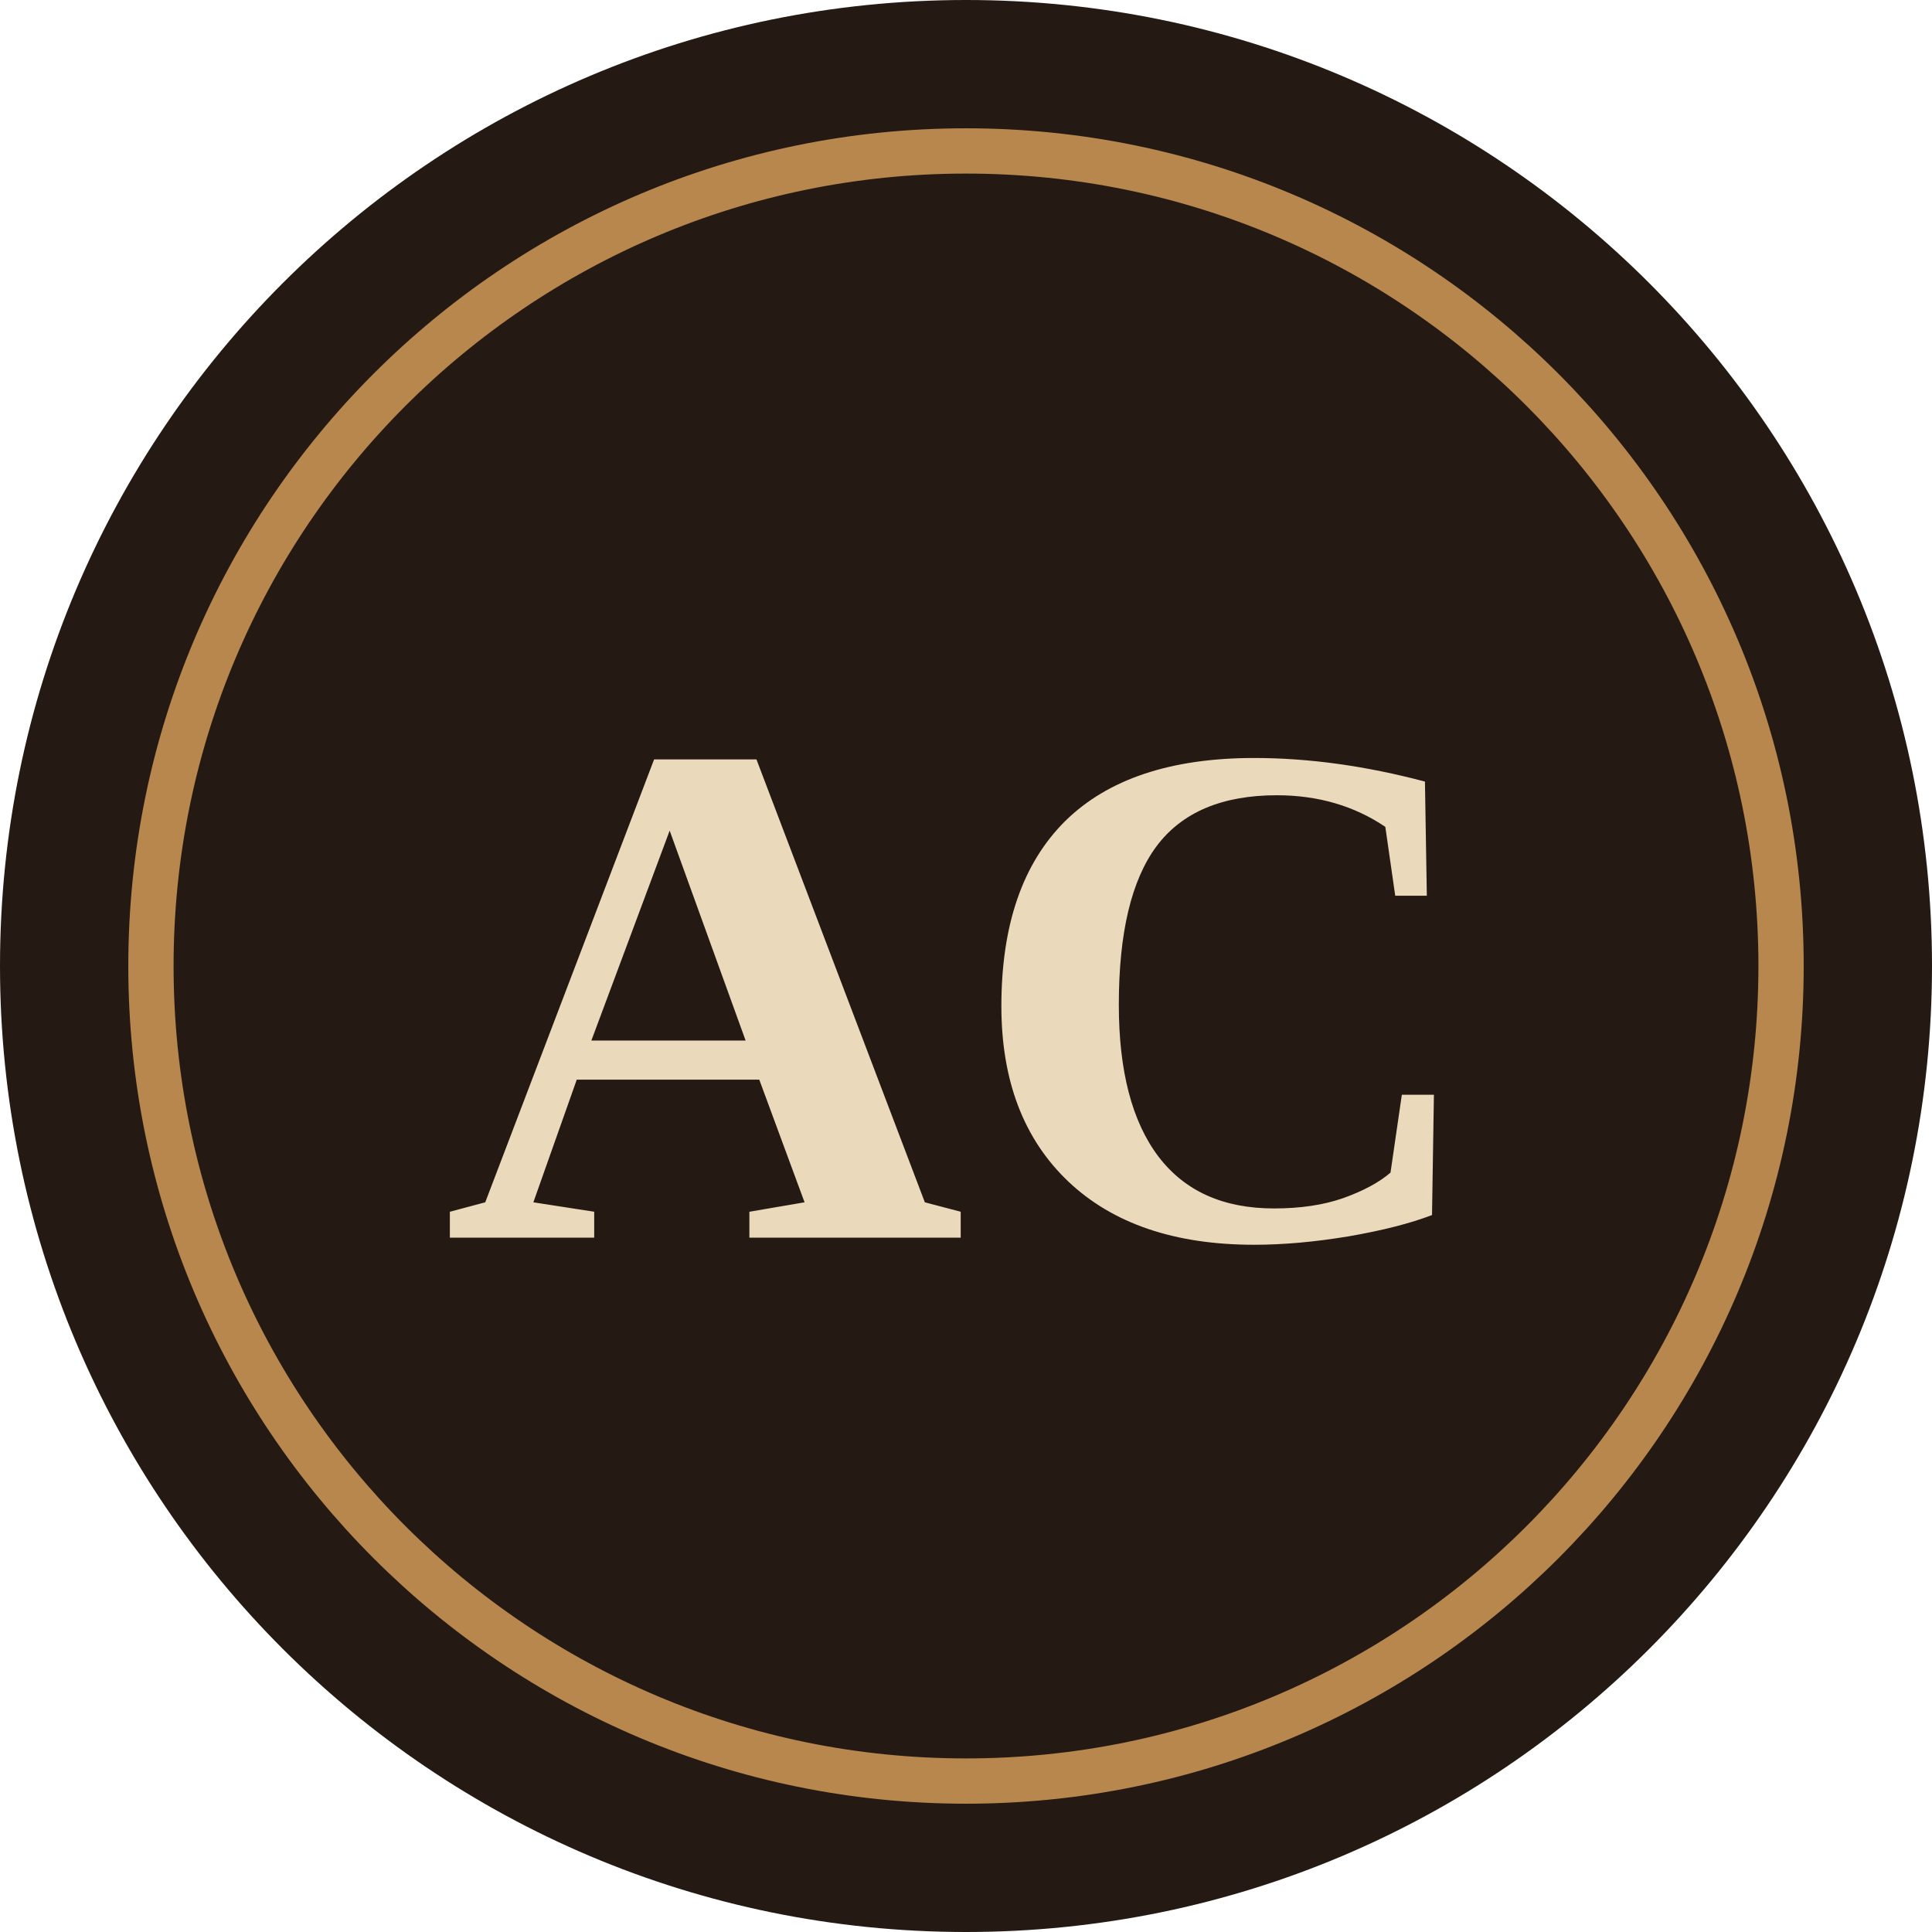
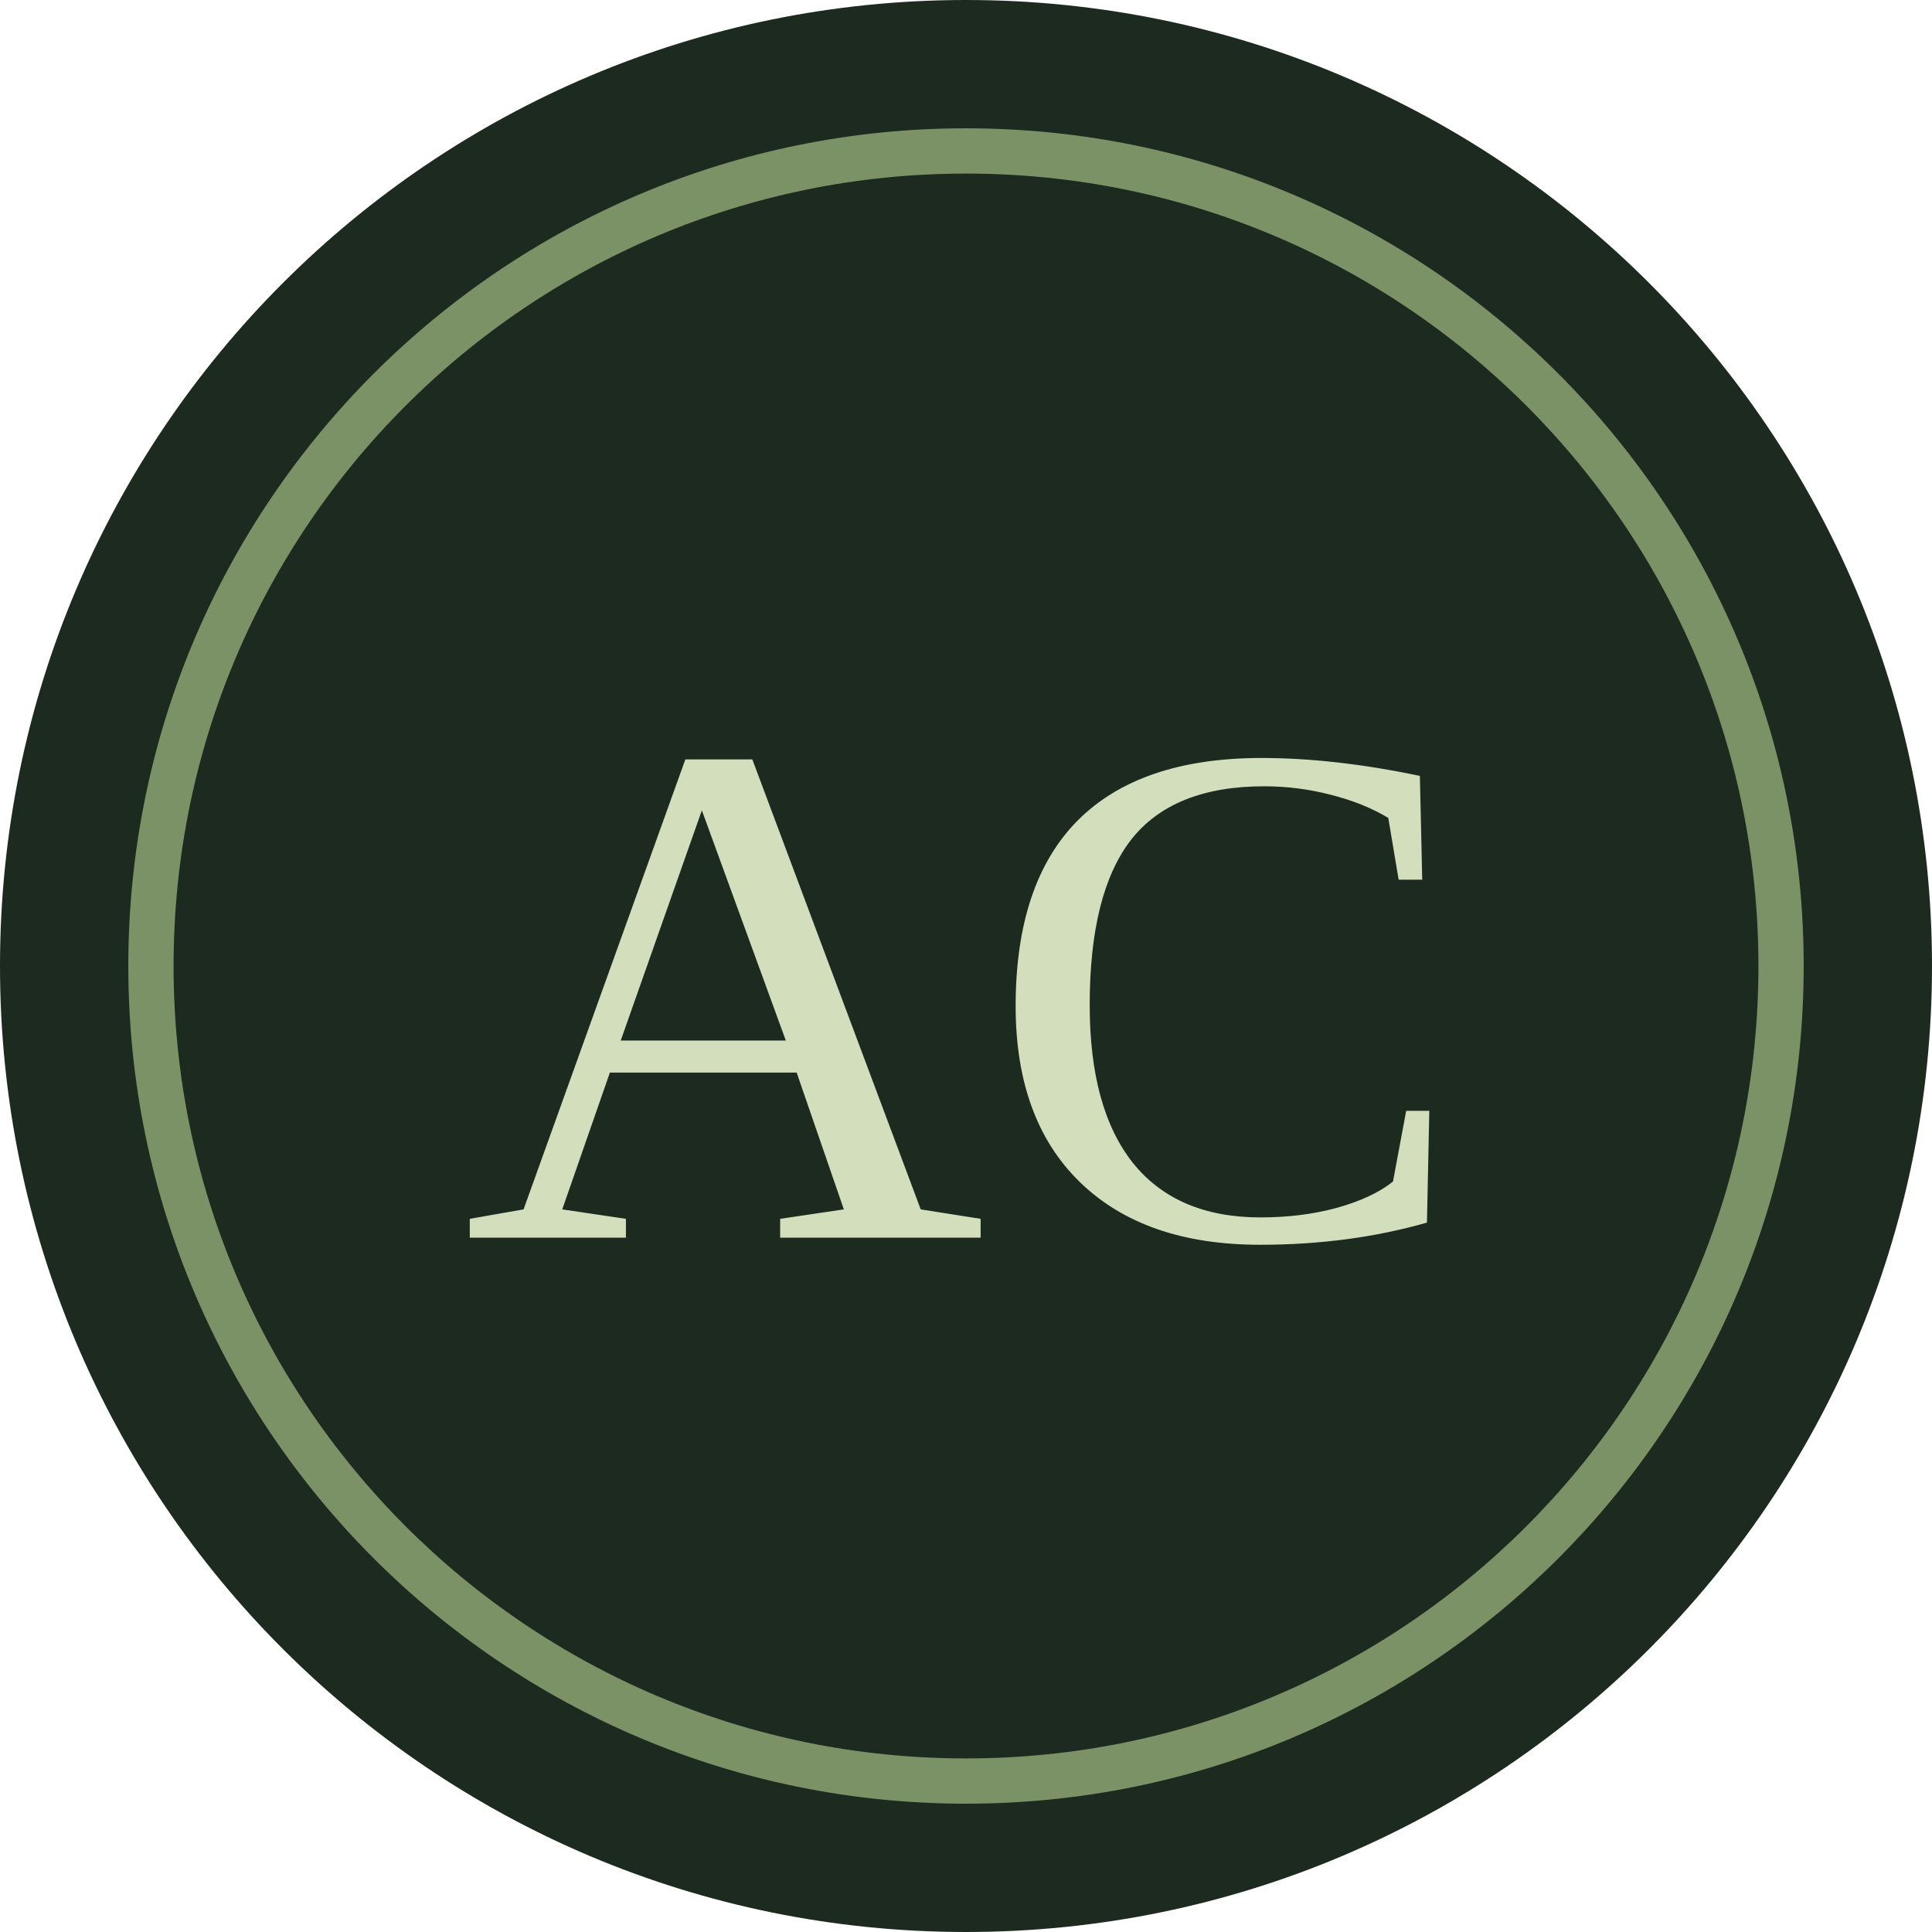
<svg xmlns="http://www.w3.org/2000/svg" viewBox="0 0 64 64">
-   <rect width="64" height="64" rx="32" fill="#241A13" />
-   <circle cx="32" cy="32" r="27" fill="none" stroke="#B8874E" stroke-width="1.5" />
-   <text x="32" y="41" text-anchor="middle" font-family="Georgia, 'Times New Roman', serif" font-size="24" font-weight="600" fill="#EBD9BC">AC</text>
+   <rect width="64" height="64" rx="32" fill="#1D2A1F" />
+   <circle cx="32" cy="32" r="27" fill="none" stroke="#7B9166" stroke-width="1.5" />
+   <text x="32" y="41" text-anchor="middle" font-family="Georgia, 'Times New Roman', serif" font-size="24" font-weight="500" fill="#D3DEBD">AC</text>
</svg>
